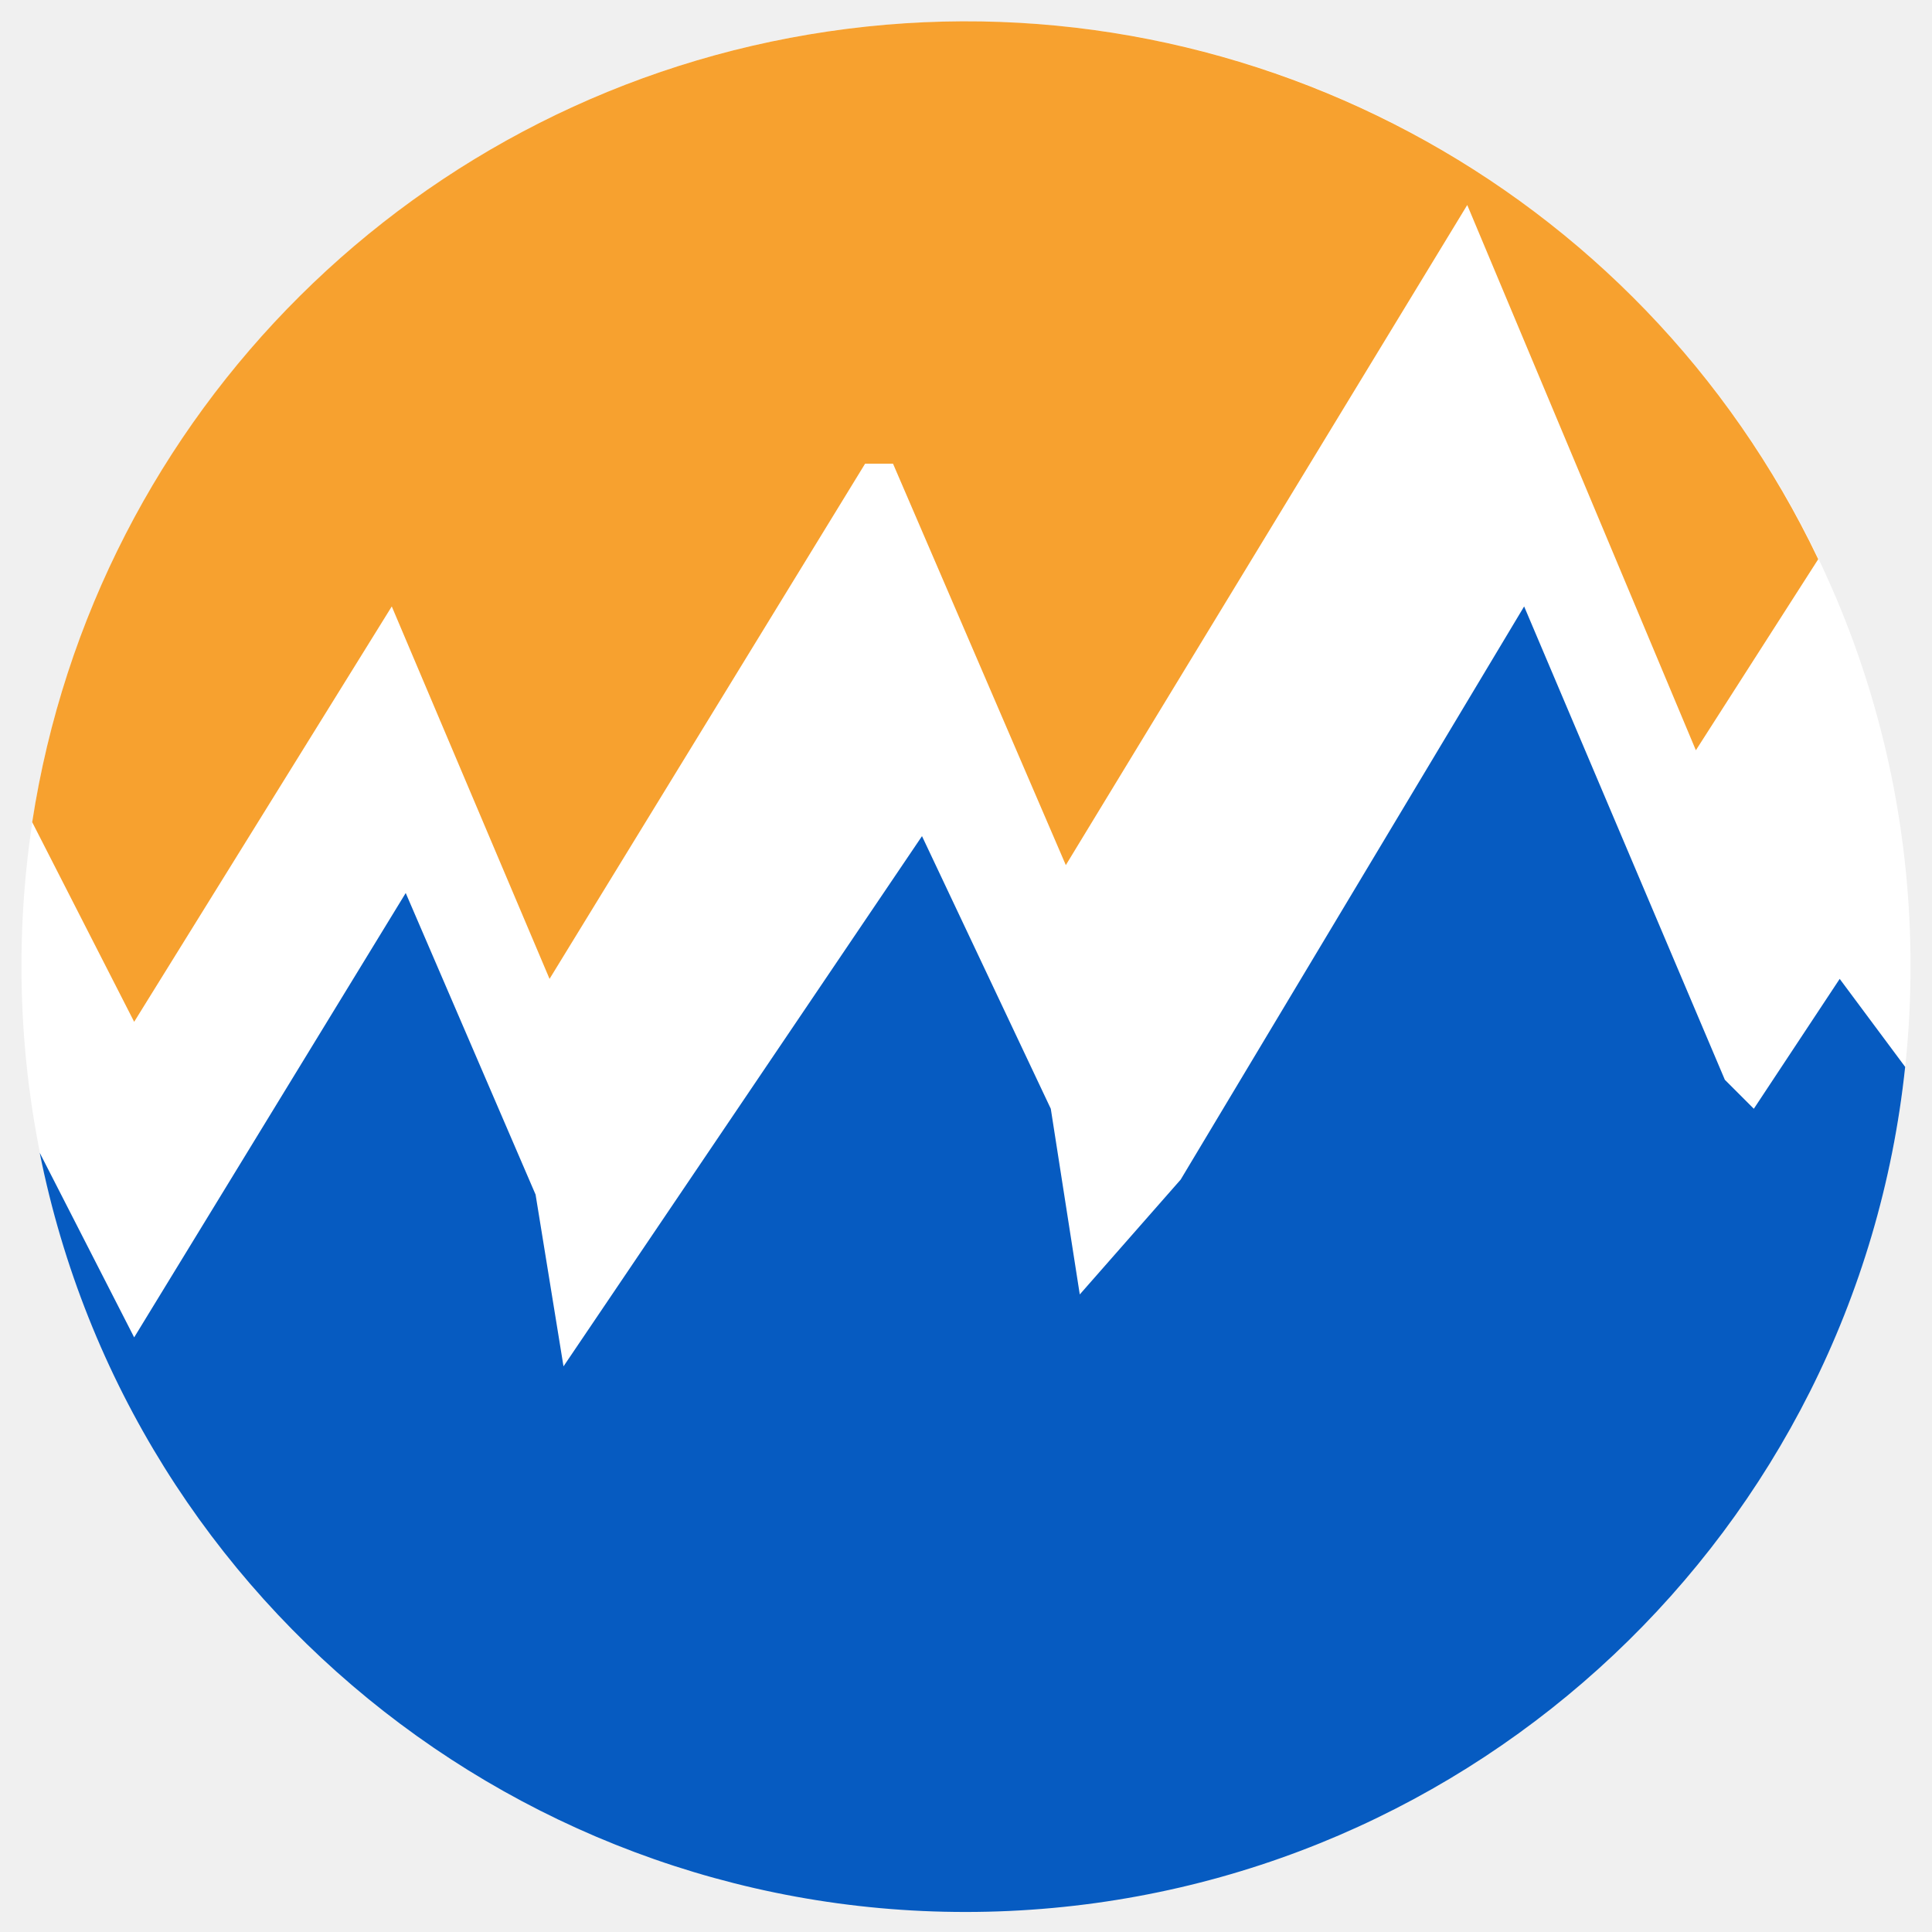
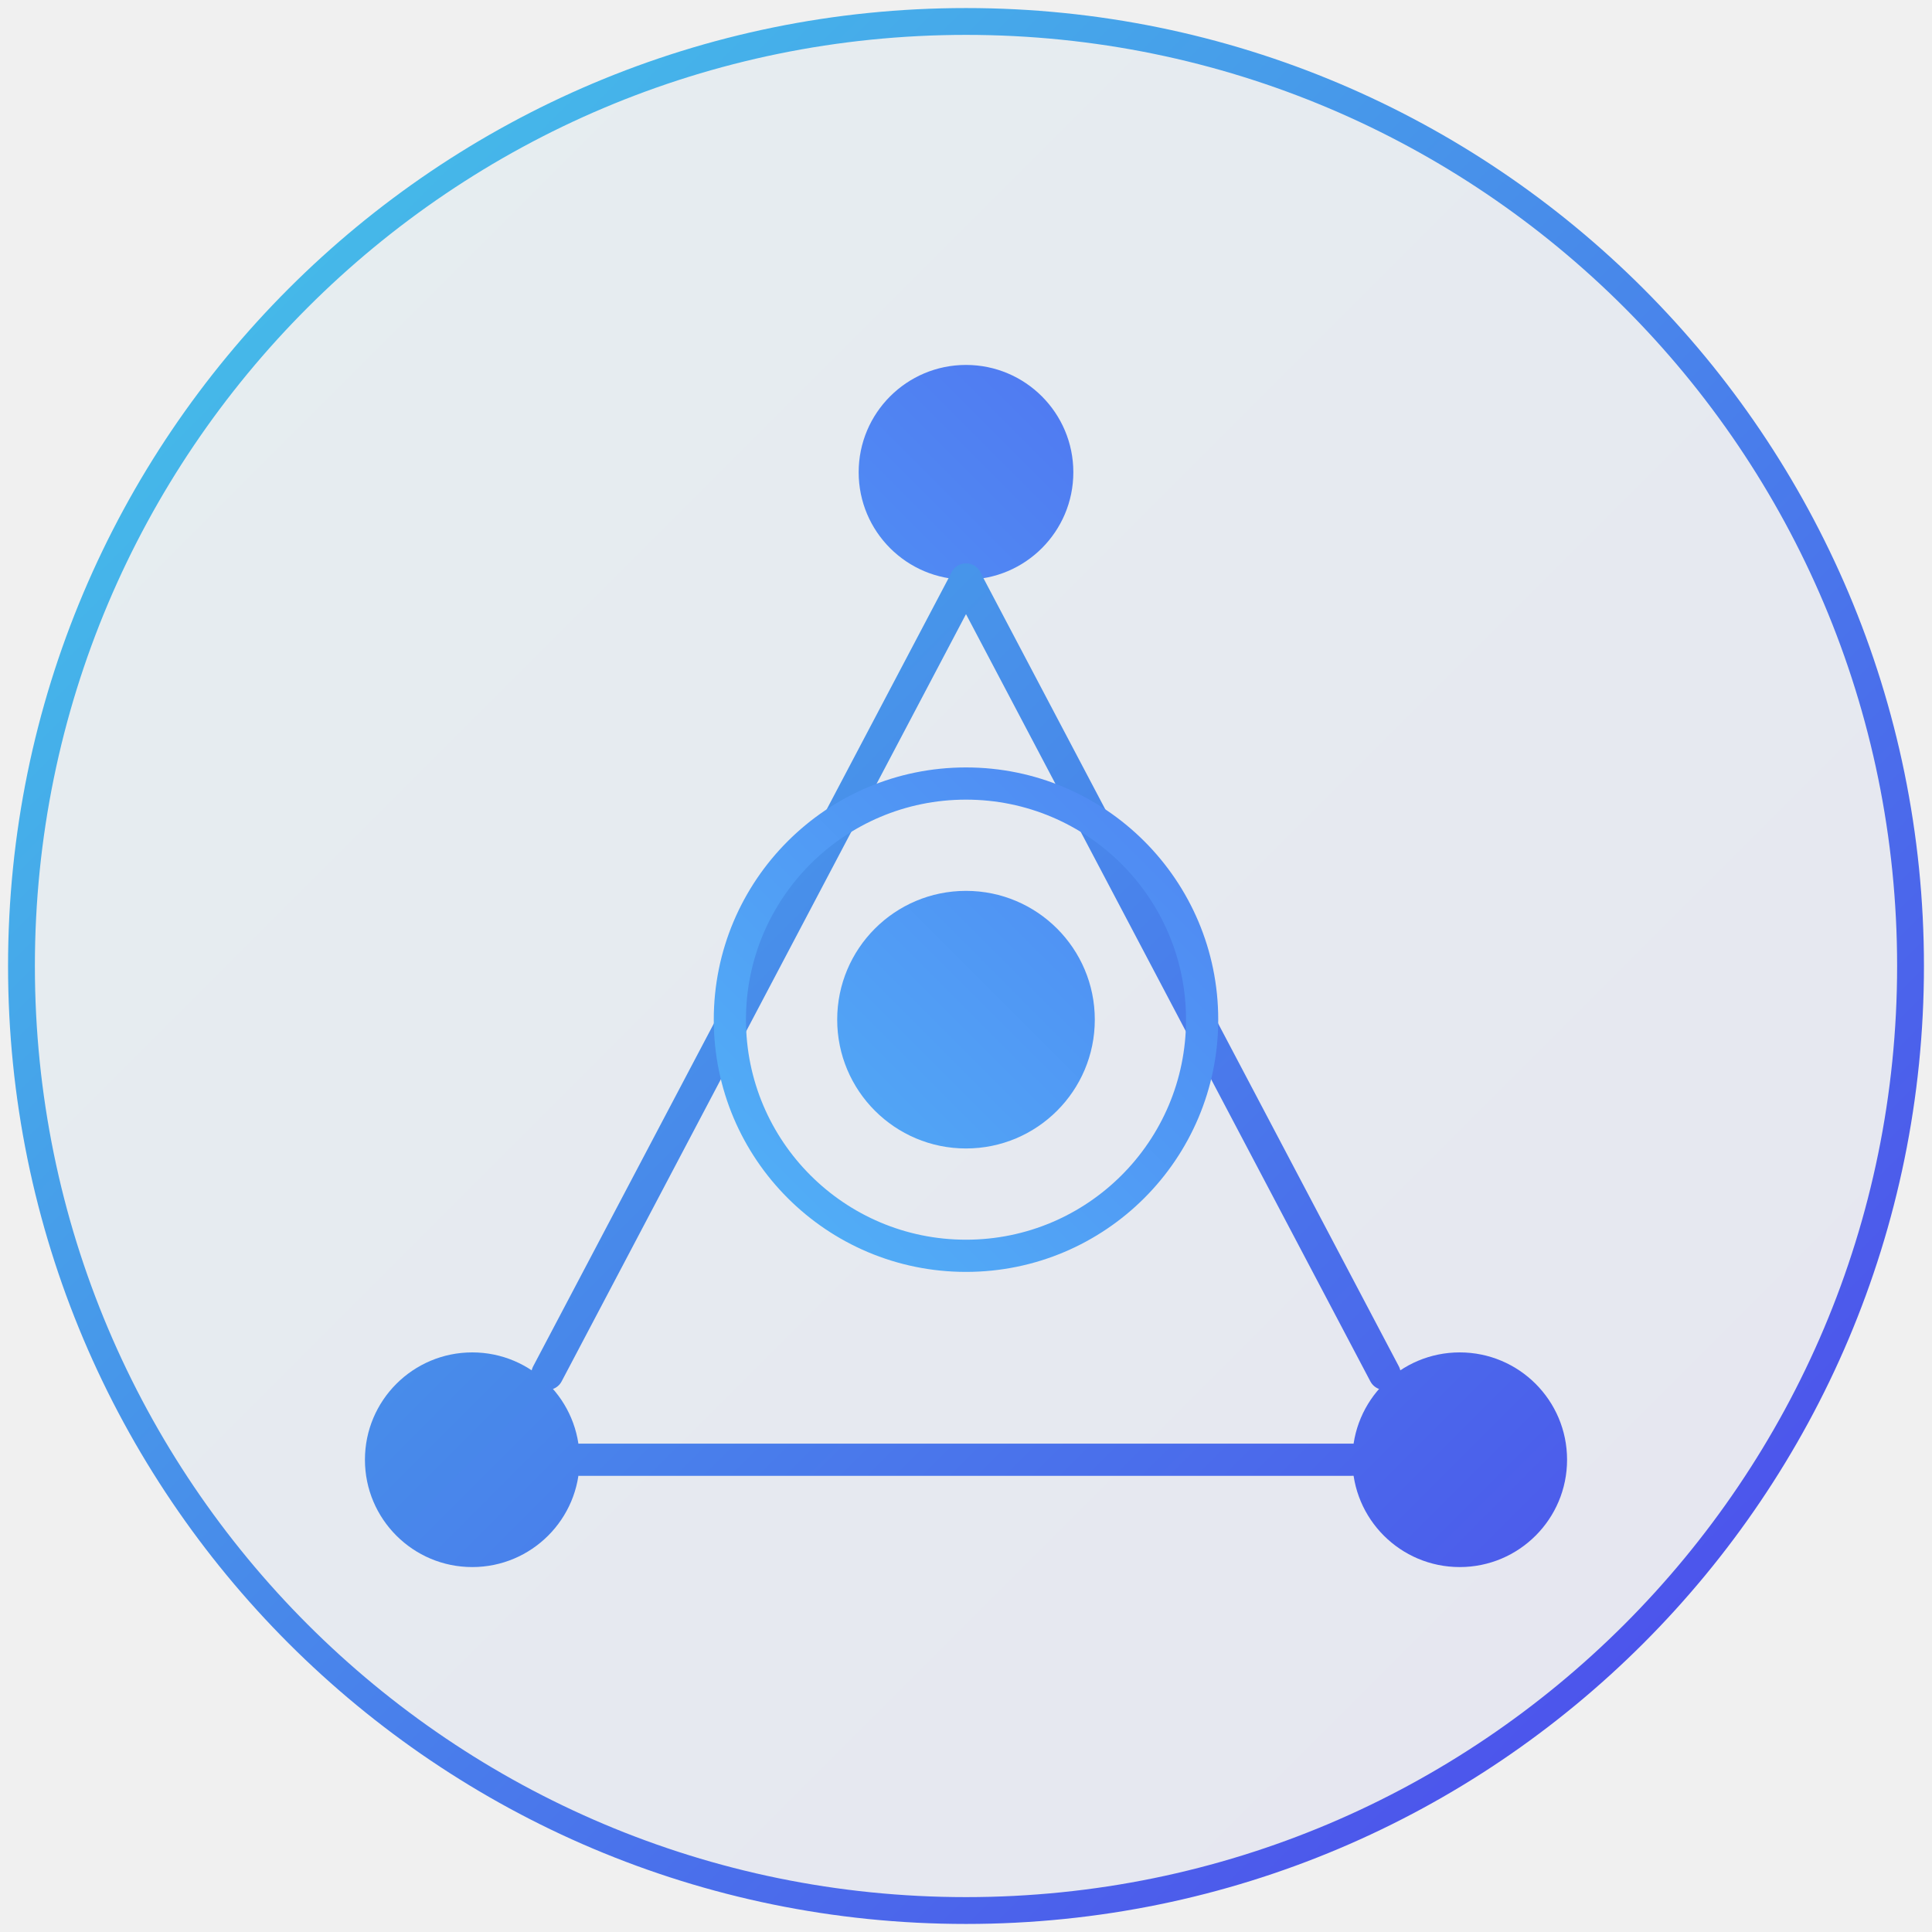
<svg xmlns="http://www.w3.org/2000/svg" width="180" height="180" viewBox="0 0 180 180" fill="none">
-   <circle cx="90" cy="90" r="88" fill="#FFFFFF" />
-   <path d="M3.0 76.6L12.5 95.2L36.5 56.5L51.2 91.2L80.6 43.2L83.2 43.2L99.3 80.6L136.7 19.1L158.0 69.9L169.4 52.1A88 88 0 0 0 3.0 76.6Z" fill="#F7A12F" />
-   <path d="M3.7 107.4L12.5 124.6L37.8 83.2L49.9 111.3L52.5 127.3L85.9 77.9L97.9 103.3L100.6 120.6L110.0 109.9L142.0 56.5L160.7 100.6L163.4 103.3L171.4 91.2L177.5 99.4A88 88 0 0 1 3.7 107.4Z" fill="#065BC1" />
+   <defs>
+     <linearGradient id="g" x1="0" y1="0" x2="180" y2="180" gradientUnits="userSpaceOnUse">
+       <stop offset="0%" stop-color="#43CDE9" />
+       <stop offset="100%" stop-color="#4E40EC" />
+     </linearGradient>
+     <linearGradient id="g2" x1="0" y1="180" x2="180" y2="0" gradientUnits="userSpaceOnUse">
+       <stop offset="0%" stop-color="#53F3FD" />
+       <stop offset="100%" stop-color="#4E40EC" />
+     </linearGradient>
+   </defs>
+   <circle cx="90" cy="90" r="88" fill="url(#g)" opacity="0.06" />
+   <circle cx="90" cy="90" r="88" stroke="url(#g)" stroke-width="2.5" />
+   <circle cx="90" cy="44" r="10" fill="url(#g2)" />
+   <circle cx="44" cy="136" r="10" fill="url(#g)" />
+   <circle cx="136" cy="136" r="10" fill="url(#g)" />
+   <path d="M90 54 L51 128" stroke="url(#g)" stroke-width="3" stroke-linecap="round" />
+   <path d="M90 54 L129 128" stroke="url(#g)" stroke-width="3" stroke-linecap="round" />
+   <path d="M54 136 L126 136" stroke="url(#g)" stroke-width="3" stroke-linecap="round" />
+   <circle cx="90" cy="95" r="22" fill="none" stroke="url(#g2)" stroke-width="3" />
+   <circle cx="90" cy="95" r="12" fill="url(#g2)" />
</svg>
